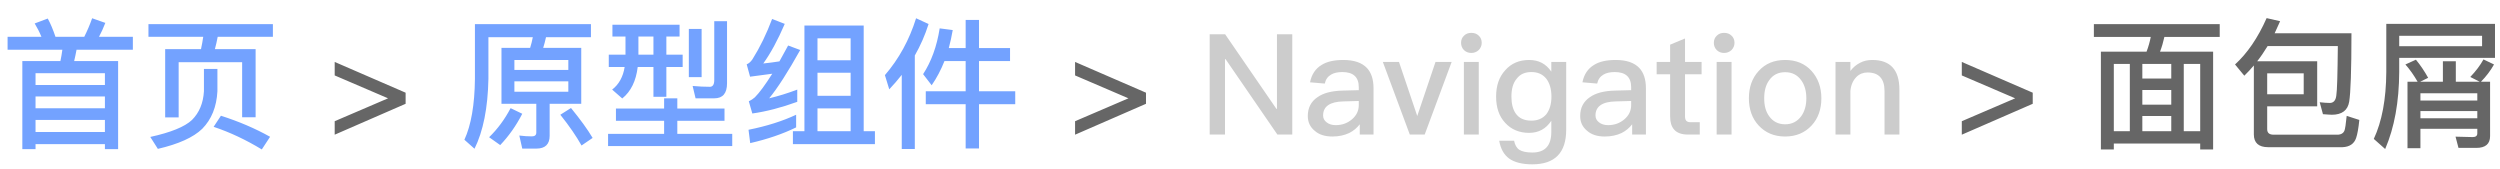
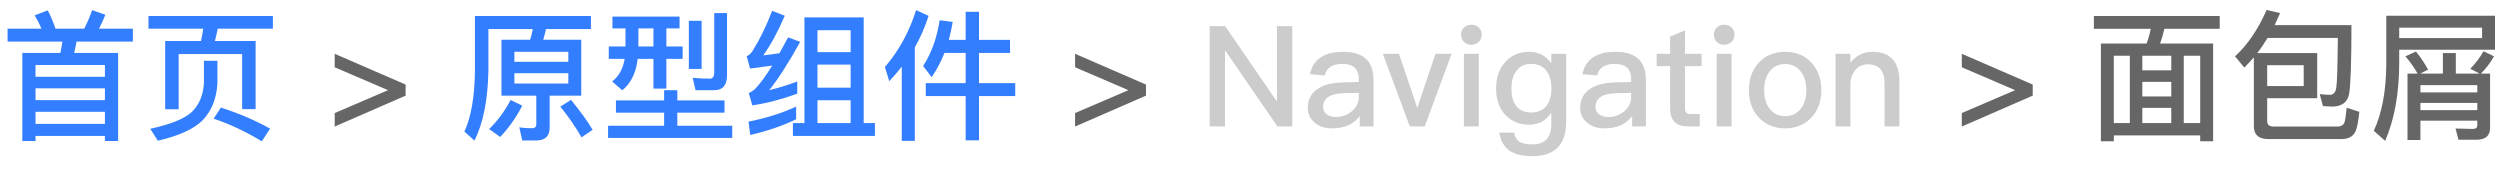
<svg xmlns="http://www.w3.org/2000/svg" width="178" height="12" viewBox="0 0 178 12" fill="none">
-   <path d="M8.41 4.35H5.28C5.34 4.09 5.4 3.82 5.45 3.54H9.46V2.62H7.05C7.21 2.32 7.36 1.99 7.5 1.63L6.56 1.3C6.4 1.76 6.21 2.2 6 2.62H3.95C3.78 2.12 3.6 1.68 3.4 1.32L2.47 1.67C2.65 1.97 2.81 2.28 2.95 2.62H0.54V3.54H4.44C4.4 3.82 4.36 4.09 4.3 4.35H1.59V10.62H2.53V10.26H7.47V10.62H8.41V4.35ZM2.53 9.4V8.54H7.47V9.4H2.53ZM2.53 7.71V6.87H7.47V7.71H2.53ZM2.53 6.05V5.21H7.47V6.05H2.53ZM18.2 3.5H15.3C15.38 3.22 15.44 2.92 15.5 2.62H19.43V1.72H10.57V2.62H14.47C14.43 2.92 14.37 3.21 14.31 3.5H11.76V8.36H12.72V4.43H17.24V8.35H18.2V3.5ZM15.73 8.24L15.21 9.03C16.38 9.42 17.52 9.96 18.64 10.64L19.23 9.74C18.18 9.15 17.01 8.65 15.73 8.24ZM14.52 4.91V6.5C14.47 7.34 14.19 8.02 13.67 8.54C13.15 9.03 12.16 9.43 10.7 9.75L11.24 10.6C12.7 10.26 13.76 9.79 14.4 9.17C15.06 8.5 15.42 7.61 15.48 6.5V4.91H14.52ZM35.705 3.41V7.39H38.185V9.44C38.185 9.62 38.075 9.71 37.865 9.71C37.585 9.71 37.285 9.69 36.975 9.65L37.185 10.58H38.195C38.815 10.58 39.135 10.27 39.135 9.67V7.39H41.385V3.41H38.675C38.755 3.17 38.815 2.91 38.875 2.65H42.075V1.72H33.815V5.62C33.795 7.46 33.545 8.91 33.065 9.95L33.785 10.59C34.405 9.34 34.735 7.68 34.775 5.62V2.65H37.935C37.885 2.91 37.825 3.16 37.745 3.41H35.705ZM40.465 6.53H36.625V5.79H40.465V6.53ZM36.625 4.98V4.27H40.465V4.98H36.625ZM36.355 7.7C35.935 8.5 35.425 9.19 34.825 9.77L35.615 10.33C36.215 9.7 36.745 8.96 37.185 8.1L36.355 7.7ZM40.655 7.69L39.895 8.17C40.535 8.97 41.035 9.7 41.405 10.36L42.195 9.82C41.835 9.21 41.315 8.5 40.655 7.69ZM43.605 1.76V2.6H44.535V3.89H43.345V4.77H44.475C44.365 5.47 44.065 6.01 43.585 6.38L44.305 7.01C44.925 6.51 45.285 5.76 45.405 4.77H46.525V6.89H47.445V4.77H48.605V3.89H47.445V2.6H48.385V1.76H43.605ZM45.455 2.6H46.525V3.89H45.455V2.6ZM49.045 2.06V5.49H49.955V2.06H49.045ZM43.855 7.73V8.6H47.285V9.53H43.295V10.4H52.135V9.53H48.225V8.6H51.585V7.73H48.225V7H47.285V7.73H43.855ZM50.865 7C51.465 7 51.765 6.64 51.765 5.93V1.51H50.855V5.71C50.855 6.02 50.745 6.18 50.545 6.18C50.155 6.18 49.745 6.16 49.315 6.12L49.525 7H50.865ZM56.685 8.17C55.725 8.62 54.595 8.98 53.295 9.24L53.415 10.19C54.635 9.91 55.725 9.54 56.685 9.07V8.17ZM54.975 1.35C54.575 2.41 54.115 3.36 53.575 4.22C53.455 4.4 53.315 4.52 53.165 4.58L53.405 5.46C53.945 5.39 54.465 5.32 54.985 5.25C54.485 6.04 54.075 6.6 53.745 6.93C53.625 7.04 53.485 7.13 53.315 7.21L53.565 8.08C54.565 7.94 55.635 7.66 56.765 7.25V6.38C56.085 6.64 55.425 6.84 54.765 7C55.365 6.27 56.105 5.12 56.975 3.56L56.115 3.24C55.895 3.64 55.695 4.01 55.495 4.37C55.115 4.43 54.725 4.48 54.345 4.52C54.865 3.8 55.375 2.86 55.875 1.7L54.975 1.35ZM61.495 1.82H57.275V9.34H56.455V10.26H62.295V9.34H61.495V1.82ZM58.205 9.34V7.72H60.565V9.34H58.205ZM58.205 6.82V5.18H60.565V6.82H58.205ZM58.205 4.29V2.73H60.565V4.29H58.205ZM65.225 1.3C64.745 2.84 64.005 4.19 63.005 5.35L63.315 6.36C63.625 6.03 63.925 5.69 64.205 5.33V10.61H65.135V3.95C65.535 3.25 65.865 2.5 66.115 1.71L65.225 1.3ZM66.905 2.02C66.705 3.3 66.305 4.39 65.725 5.28L66.335 6.07C66.695 5.55 66.995 4.98 67.245 4.35H68.755V6.5H65.915V7.42H68.755V10.57H69.705V7.42H72.285V6.5H69.705V4.35H71.915V3.42H69.705V1.42H68.755V3.42H67.555C67.665 3.02 67.755 2.59 67.835 2.14L66.905 2.02Z" fill="#73A2FF" />
-   <path d="M23.83 4.41V5.37L27.63 7L23.83 8.63V9.59L28.88 7.39V6.6L23.83 4.41ZM76.545 4.41V5.37L80.345 7L76.545 8.63V9.59L81.595 7.39V6.6L76.545 4.41ZM139.68 4.41V5.37L143.48 7L139.68 8.63V9.59L144.73 7.39V6.6L139.68 4.41ZM149.084 1.72V2.63H153.134C153.064 2.99 152.964 3.34 152.834 3.68H149.584V10.64H150.504V10.22H156.654V10.64H157.574V3.68H153.794C153.924 3.34 154.024 2.99 154.104 2.63H158.044V1.72H149.084ZM150.504 9.34V4.55H151.644V9.34H150.504ZM152.534 9.34V8.26H154.594V9.34H152.534ZM155.484 9.34V4.55H156.654V9.34H155.484ZM152.534 7.45V6.41H154.594V7.45H152.534ZM152.534 5.59V4.55H154.594V5.59H152.534ZM164.984 4.36H160.714C160.974 4.03 161.214 3.67 161.454 3.28H166.454C166.434 5.28 166.404 6.45 166.344 6.81C166.304 7.15 166.144 7.33 165.884 7.33C165.684 7.33 165.444 7.31 165.164 7.28L165.394 8.13C165.694 8.15 165.904 8.17 166.024 8.17C166.754 8.17 167.164 7.85 167.264 7.23C167.364 6.61 167.424 4.99 167.424 2.37H161.954C162.084 2.09 162.214 1.81 162.344 1.51L161.384 1.29C160.764 2.69 160.014 3.79 159.134 4.59L159.794 5.39C160.024 5.17 160.254 4.92 160.474 4.66V9.57C160.474 10.17 160.814 10.48 161.494 10.48H166.784C167.284 10.46 167.614 10.24 167.754 9.83C167.844 9.57 167.924 9.14 167.984 8.54L167.084 8.25C167.024 8.84 166.974 9.2 166.914 9.33C166.834 9.49 166.694 9.57 166.484 9.59H161.884C161.574 9.59 161.424 9.46 161.424 9.2V7.57H164.984V4.36ZM161.424 6.71V5.22H164.024V6.71H161.424ZM176.314 10.53C176.964 10.53 177.294 10.25 177.294 9.69V5.82H176.644C177.024 5.43 177.334 5.02 177.574 4.59L176.824 4.23C176.594 4.65 176.284 5.06 175.884 5.48L176.554 5.82H174.854V4.36H173.934V5.82H172.314L172.884 5.54C172.624 5.07 172.334 4.64 172.014 4.25L171.264 4.59C171.574 4.94 171.864 5.35 172.134 5.82H171.414V10.55H172.334V9.17H176.384V9.5C176.384 9.67 176.274 9.76 176.054 9.76L174.834 9.73L175.044 10.53H176.314ZM172.334 8.42V7.91H176.384V8.42H172.334ZM172.334 7.16V6.64H176.384V7.16H172.334ZM176.724 2.55V3.29H170.824V2.55H176.724ZM170.824 4.12H177.644V1.7H169.904V5.12C169.894 7.06 169.594 8.65 169.014 9.89L169.824 10.61C170.484 9.08 170.814 7.25 170.824 5.12V4.12Z" fill="#666666" />
-   <path d="M86.13 2.44V9.58H87.22V4.21H87.26L90.95 9.58H92.01V2.44H90.92V7.75H90.88L87.23 2.44H86.13ZM95.645 4.27C95.005 4.27 94.485 4.38 94.105 4.62C93.665 4.88 93.385 5.3 93.275 5.86L94.325 5.95C94.385 5.66 94.535 5.45 94.775 5.31C94.975 5.19 95.245 5.13 95.575 5.13C96.355 5.13 96.745 5.49 96.745 6.21V6.42L95.585 6.45C94.825 6.47 94.225 6.62 93.805 6.92C93.345 7.23 93.115 7.68 93.115 8.26C93.115 8.69 93.275 9.04 93.605 9.31C93.905 9.58 94.325 9.72 94.865 9.72C95.325 9.72 95.725 9.63 96.065 9.47C96.365 9.32 96.615 9.11 96.815 8.85V9.58H97.795V6.28C97.795 5.65 97.635 5.17 97.325 4.84C96.965 4.46 96.405 4.27 95.645 4.27ZM96.745 7.19V7.49C96.745 7.89 96.575 8.23 96.255 8.5C95.935 8.77 95.555 8.91 95.105 8.91C94.835 8.91 94.615 8.84 94.455 8.71C94.285 8.58 94.205 8.42 94.205 8.22C94.205 7.58 94.685 7.24 95.655 7.22L96.745 7.19ZM98.458 4.41L100.378 9.58H101.438L103.358 4.41H102.208L100.908 8.26L99.608 4.41H98.458ZM104.758 2.34C104.548 2.34 104.378 2.4 104.238 2.54C104.098 2.67 104.028 2.84 104.028 3.05C104.028 3.25 104.098 3.43 104.238 3.57C104.378 3.7 104.548 3.77 104.758 3.77C104.958 3.77 105.138 3.7 105.278 3.57C105.418 3.43 105.498 3.26 105.498 3.05C105.498 2.84 105.428 2.67 105.288 2.54C105.148 2.4 104.968 2.34 104.758 2.34ZM104.228 4.41V9.58H105.288V4.41H104.228ZM108.873 4.27C108.173 4.27 107.603 4.51 107.173 5C106.733 5.48 106.523 6.1 106.523 6.88C106.523 7.66 106.733 8.28 107.173 8.75C107.603 9.22 108.173 9.46 108.873 9.46C109.553 9.46 110.073 9.17 110.453 8.6V9.4C110.453 10.37 110.003 10.86 109.103 10.86C108.683 10.86 108.373 10.79 108.183 10.67C107.983 10.54 107.863 10.32 107.803 10.02H106.743C106.843 10.59 107.073 11.01 107.453 11.29C107.833 11.56 108.383 11.7 109.103 11.7C110.703 11.7 111.513 10.88 111.513 9.24V4.41H110.453V5.1C110.073 4.54 109.553 4.27 108.873 4.27ZM109.033 5.13C109.483 5.13 109.833 5.28 110.093 5.6C110.333 5.91 110.463 6.34 110.463 6.88C110.463 7.41 110.333 7.83 110.093 8.14C109.833 8.44 109.483 8.59 109.033 8.59C108.513 8.59 108.143 8.41 107.913 8.07C107.713 7.78 107.613 7.38 107.613 6.88C107.613 6.33 107.733 5.9 107.993 5.6C108.233 5.28 108.583 5.13 109.033 5.13ZM115.039 4.27C114.399 4.27 113.879 4.38 113.499 4.62C113.059 4.88 112.779 5.3 112.669 5.86L113.719 5.95C113.779 5.66 113.929 5.45 114.169 5.31C114.369 5.19 114.639 5.13 114.969 5.13C115.749 5.13 116.139 5.49 116.139 6.21V6.42L114.979 6.45C114.219 6.47 113.619 6.62 113.199 6.92C112.739 7.23 112.509 7.68 112.509 8.26C112.509 8.69 112.669 9.04 112.999 9.31C113.299 9.58 113.719 9.72 114.259 9.72C114.719 9.72 115.119 9.63 115.459 9.47C115.759 9.32 116.009 9.11 116.209 8.85V9.58H117.189V6.28C117.189 5.65 117.029 5.17 116.719 4.84C116.359 4.46 115.799 4.27 115.039 4.27ZM116.139 7.19V7.49C116.139 7.89 115.969 8.23 115.649 8.5C115.329 8.77 114.949 8.91 114.499 8.91C114.229 8.91 114.009 8.84 113.849 8.71C113.679 8.58 113.599 8.42 113.599 8.22C113.599 7.58 114.079 7.24 115.049 7.22L116.139 7.19ZM119.973 2.74L118.913 3.18V4.41H117.953V5.29H118.913V8.29C118.913 8.7 119.003 9.01 119.203 9.23C119.403 9.46 119.733 9.58 120.173 9.58H121.023V8.7H120.343C120.213 8.7 120.123 8.66 120.063 8.6C120.003 8.53 119.973 8.43 119.973 8.29V5.29H121.153V4.41H119.973V2.74ZM122.756 2.34C122.546 2.34 122.376 2.4 122.236 2.54C122.096 2.67 122.026 2.84 122.026 3.05C122.026 3.25 122.096 3.43 122.236 3.57C122.376 3.7 122.546 3.77 122.756 3.77C122.956 3.77 123.136 3.7 123.276 3.57C123.416 3.43 123.496 3.26 123.496 3.05C123.496 2.84 123.426 2.67 123.286 2.54C123.146 2.4 122.966 2.34 122.756 2.34ZM122.226 4.41V9.58H123.286V4.41H122.226ZM127.101 4.27C126.321 4.27 125.691 4.53 125.221 5.05C124.751 5.56 124.521 6.21 124.521 7C124.521 7.78 124.751 8.43 125.211 8.93C125.691 9.45 126.321 9.72 127.101 9.72C127.881 9.72 128.511 9.45 128.991 8.93C129.451 8.43 129.681 7.78 129.681 7C129.681 6.21 129.441 5.56 128.981 5.05C128.511 4.53 127.881 4.27 127.101 4.27ZM127.101 5.14C127.591 5.14 127.971 5.33 128.251 5.72C128.491 6.05 128.611 6.48 128.611 7C128.611 7.51 128.491 7.93 128.251 8.27C127.971 8.65 127.591 8.85 127.101 8.85C126.611 8.85 126.231 8.65 125.961 8.27C125.721 7.94 125.611 7.52 125.611 7C125.611 6.48 125.721 6.05 125.961 5.72C126.231 5.33 126.611 5.14 127.101 5.14ZM133.308 4.27C132.988 4.27 132.698 4.33 132.438 4.47C132.178 4.6 131.948 4.79 131.748 5.05V4.41H130.688V9.58H131.748V6.47C131.788 6.05 131.938 5.72 132.178 5.48C132.398 5.26 132.668 5.16 132.968 5.16C133.768 5.16 134.178 5.6 134.178 6.48V9.58H135.238V6.39C135.238 4.97 134.588 4.27 133.308 4.27Z" fill="#CCCCCC" />
+   <path d="M8.41 3.77H5.28C5.34 3.51 5.4 3.24 5.45 2.96H9.46V2.04H7.05C7.21 1.74 7.36 1.41 7.5 1.05L6.56 0.72C6.4 1.18 6.21 1.62 6 2.04H3.95C3.78 1.54 3.6 1.1 3.4 0.74L2.47 1.09C2.65 1.39 2.81 1.7 2.95 2.04H0.54V2.96H4.44C4.4 3.24 4.36 3.51 4.3 3.77H1.59V10.04H2.53V9.68H7.47V10.04H8.41V3.77ZM2.53 8.82V7.96H7.47V8.82H2.53ZM2.53 7.13V6.29H7.47V7.13H2.53ZM2.53 5.47V4.63H7.47V5.47H2.53ZM18.2 2.92H15.3C15.38 2.64 15.44 2.34 15.5 2.04H19.43V1.14H10.57V2.04H14.47C14.43 2.34 14.37 2.63 14.31 2.92H11.76V7.78H12.72V3.85H17.24V7.77H18.2V2.92ZM15.73 7.66L15.21 8.45C16.38 8.84 17.52 9.38 18.64 10.06L19.23 9.16C18.18 8.57 17.01 8.07 15.73 7.66ZM14.52 4.33V5.92C14.47 6.76 14.19 7.44 13.67 7.96C13.15 8.45 12.16 8.85 10.7 9.17L11.24 10.02C12.7 9.68 13.76 9.21 14.4 8.59C15.06 7.92 15.42 7.03 15.48 5.92V4.33H14.52ZM35.705 2.83V6.81H38.185V8.86C38.185 9.04 38.075 9.13 37.865 9.13C37.585 9.13 37.285 9.11 36.975 9.07L37.185 10H38.195C38.815 10 39.135 9.69 39.135 9.09V6.81H41.385V2.83H38.675C38.755 2.59 38.815 2.33 38.875 2.07H42.075V1.14H33.815V5.04C33.795 6.88 33.545 8.33 33.065 9.37L33.785 10.01C34.405 8.76 34.735 7.1 34.775 5.04V2.07H37.935C37.885 2.33 37.825 2.58 37.745 2.83H35.705ZM40.465 5.95H36.625V5.21H40.465V5.95ZM36.625 4.4V3.69H40.465V4.4H36.625ZM36.355 7.12C35.935 7.92 35.425 8.61 34.825 9.19L35.615 9.75C36.215 9.12 36.745 8.38 37.185 7.52L36.355 7.12ZM40.655 7.11L39.895 7.59C40.535 8.39 41.035 9.12 41.405 9.78L42.195 9.24C41.835 8.63 41.315 7.92 40.655 7.11ZM43.605 1.18V2.02H44.535V3.31H43.345V4.19H44.475C44.365 4.89 44.065 5.43 43.585 5.8L44.305 6.43C44.925 5.93 45.285 5.18 45.405 4.19H46.525V6.31H47.445V4.19H48.605V3.31H47.445V2.02H48.385V1.18H43.605ZM45.455 2.02H46.525V3.31H45.455V2.02ZM49.045 1.48V4.91H49.955V1.48H49.045ZM43.855 7.15V8.02H47.285V8.95H43.295V9.82H52.135V8.95H48.225V8.02H51.585V7.15H48.225V6.42H47.285V7.15H43.855ZM50.865 6.42C51.465 6.42 51.765 6.06 51.765 5.35V0.93H50.855V5.13C50.855 5.44 50.745 5.6 50.545 5.6C50.155 5.6 49.745 5.58 49.315 5.54L49.525 6.42H50.865ZM56.685 7.59C55.725 8.04 54.595 8.4 53.295 8.66L53.415 9.61C54.635 9.33 55.725 8.96 56.685 8.49V7.59ZM54.975 0.77C54.575 1.83 54.115 2.78 53.575 3.64C53.455 3.82 53.315 3.94 53.165 4L53.405 4.88C53.945 4.81 54.465 4.74 54.985 4.67C54.485 5.46 54.075 6.02 53.745 6.35C53.625 6.46 53.485 6.55 53.315 6.63L53.565 7.5C54.565 7.36 55.635 7.08 56.765 6.67V5.8C56.085 6.06 55.425 6.26 54.765 6.42C55.365 5.69 56.105 4.54 56.975 2.98L56.115 2.66C55.895 3.06 55.695 3.43 55.495 3.79C55.115 3.85 54.725 3.9 54.345 3.94C54.865 3.22 55.375 2.28 55.875 1.12L54.975 0.77ZM61.495 1.24H57.275V8.76H56.455V9.68H62.295V8.76H61.495V1.24ZM58.205 8.76V7.14H60.565V8.76H58.205ZM58.205 6.24V4.6H60.565V6.24H58.205ZM58.205 3.71V2.15H60.565V3.71H58.205ZM65.225 0.72C64.745 2.26 64.005 3.61 63.005 4.77L63.315 5.78C63.625 5.45 63.925 5.11 64.205 4.75V10.03H65.135V3.37C65.535 2.67 65.865 1.92 66.115 1.13L65.225 0.72ZM66.905 1.44C66.705 2.72 66.305 3.81 65.725 4.7L66.335 5.49C66.695 4.97 66.995 4.4 67.245 3.77H68.755V5.92H65.915V6.84H68.755V9.99H69.705V6.84H72.285V5.92H69.705V3.77H71.915V2.84H69.705V0.84H68.755V2.84H67.555C67.665 2.44 67.755 2.01 67.835 1.56L66.905 1.44Z" fill="#337EFF" />
+   <path d="M23.83 3.83V4.79L27.63 6.42L23.83 8.05V9.01L28.88 6.81V6.02L23.83 3.83ZM76.545 3.83V4.79L80.345 6.42L76.545 8.05V9.01L81.595 6.81V6.02L76.545 3.83ZM139.68 3.83V4.79L143.48 6.42L139.68 8.05V9.01L144.73 6.81V6.02L139.68 3.83ZM149.084 1.14V2.05H153.134C153.064 2.41 152.964 2.76 152.834 3.1H149.584V10.06H150.504V9.64H156.654V10.06H157.574V3.1H153.794C153.924 2.76 154.024 2.41 154.104 2.05H158.044V1.14H149.084ZM150.504 8.76V3.97H151.644V8.76H150.504ZM152.534 8.76V7.68H154.594V8.76H152.534ZM155.484 8.76V3.97H156.654V8.76H155.484ZM152.534 6.87V5.83H154.594V6.87H152.534ZM152.534 5.01V3.97H154.594V5.01H152.534ZM164.984 3.78H160.714C160.974 3.45 161.214 3.09 161.454 2.7H166.454C166.434 4.7 166.404 5.87 166.344 6.23C166.304 6.57 166.144 6.75 165.884 6.75C165.684 6.75 165.444 6.73 165.164 6.7L165.394 7.55C165.694 7.57 165.904 7.59 166.024 7.59C166.754 7.59 167.164 7.27 167.264 6.65C167.364 6.03 167.424 4.41 167.424 1.79H161.954C162.084 1.51 162.214 1.23 162.344 0.93L161.384 0.71C160.764 2.11 160.014 3.21 159.134 4.01L159.794 4.81C160.024 4.59 160.254 4.34 160.474 4.08V8.99C160.474 9.59 160.814 9.9 161.494 9.9H166.784C167.284 9.88 167.614 9.66 167.754 9.25C167.844 8.99 167.924 8.56 167.984 7.96L167.084 7.67C167.024 8.26 166.974 8.62 166.914 8.75C166.834 8.91 166.694 8.99 166.484 9.01H161.884C161.574 9.01 161.424 8.88 161.424 8.62V6.99H164.984V3.78ZM161.424 6.13V4.64H164.024V6.13H161.424ZM176.314 9.95C176.964 9.95 177.294 9.67 177.294 9.11V5.24H176.644C177.024 4.85 177.334 4.44 177.574 4.01L176.824 3.65C176.594 4.07 176.284 4.48 175.884 4.9L176.554 5.24H174.854V3.78H173.934V5.24H172.314L172.884 4.96C172.624 4.49 172.334 4.06 172.014 3.67L171.264 4.01C171.574 4.36 171.864 4.77 172.134 5.24H171.414V9.97H172.334V8.59H176.384V8.92C176.384 9.09 176.274 9.18 176.054 9.18L174.834 9.15L175.044 9.95H176.314ZM172.334 7.84V7.33H176.384V7.84H172.334ZM172.334 6.58V6.06H176.384V6.58H172.334ZM176.724 1.97V2.71H170.824V1.97H176.724ZM170.824 3.54H177.644V1.12H169.904V4.54C169.894 6.48 169.594 8.07 169.014 9.31L169.824 10.03C170.484 8.5 170.814 6.67 170.824 4.54V3.54Z" fill="#666666" />
+   <path d="M86.13 1.86V9H87.22V3.63H87.26L90.95 9H92.01V1.86H90.92V7.17H90.88L87.23 1.86H86.13ZM95.645 3.69C95.005 3.69 94.485 3.8 94.105 4.04C93.665 4.3 93.385 4.72 93.275 5.28L94.325 5.37C94.385 5.08 94.535 4.87 94.775 4.73C94.975 4.61 95.245 4.55 95.575 4.55C96.355 4.55 96.745 4.91 96.745 5.63V5.84L95.585 5.87C94.825 5.89 94.225 6.04 93.805 6.34C93.345 6.65 93.115 7.1 93.115 7.68C93.115 8.11 93.275 8.46 93.605 8.73C93.905 9 94.325 9.14 94.865 9.14C95.325 9.14 95.725 9.05 96.065 8.89C96.365 8.74 96.615 8.53 96.815 8.27V9H97.795V5.7C97.795 5.07 97.635 4.59 97.325 4.26C96.965 3.88 96.405 3.69 95.645 3.69ZM96.745 6.61V6.91C96.745 7.31 96.575 7.65 96.255 7.92C95.935 8.19 95.555 8.33 95.105 8.33C94.835 8.33 94.615 8.26 94.455 8.13C94.285 8 94.205 7.84 94.205 7.64C94.205 7 94.685 6.66 95.655 6.64L96.745 6.61ZM98.458 3.83L100.378 9H101.438L103.358 3.83H102.208L100.908 7.68L99.608 3.83H98.458ZM104.758 1.76C104.548 1.76 104.378 1.82 104.238 1.96C104.098 2.09 104.028 2.26 104.028 2.47C104.028 2.67 104.098 2.85 104.238 2.99C104.378 3.12 104.548 3.19 104.758 3.19C104.958 3.19 105.138 3.12 105.278 2.99C105.418 2.85 105.498 2.68 105.498 2.47C105.498 2.26 105.428 2.09 105.288 1.96C105.148 1.82 104.968 1.76 104.758 1.76ZM104.228 3.83V9H105.288V3.83H104.228ZM108.873 3.69C108.173 3.69 107.603 3.93 107.173 4.42C106.733 4.9 106.523 5.52 106.523 6.3C106.523 7.08 106.733 7.7 107.173 8.17C107.603 8.64 108.173 8.88 108.873 8.88C109.553 8.88 110.073 8.59 110.453 8.02V8.82C110.453 9.79 110.003 10.28 109.103 10.28C108.683 10.28 108.373 10.21 108.183 10.09C107.983 9.96 107.863 9.74 107.803 9.44H106.743C106.843 10.01 107.073 10.43 107.453 10.71C107.833 10.98 108.383 11.12 109.103 11.12C110.703 11.12 111.513 10.3 111.513 8.66V3.83H110.453V4.52C110.073 3.96 109.553 3.69 108.873 3.69ZM109.033 4.55C109.483 4.55 109.833 4.7 110.093 5.02C110.333 5.33 110.463 5.76 110.463 6.3C110.463 6.83 110.333 7.25 110.093 7.56C109.833 7.86 109.483 8.01 109.033 8.01C108.513 8.01 108.143 7.83 107.913 7.49C107.713 7.2 107.613 6.8 107.613 6.3C107.613 5.75 107.733 5.32 107.993 5.02C108.233 4.7 108.583 4.55 109.033 4.55ZM115.039 3.69C114.399 3.69 113.879 3.8 113.499 4.04C113.059 4.3 112.779 4.72 112.669 5.28L113.719 5.37C113.779 5.08 113.929 4.87 114.169 4.73C114.369 4.61 114.639 4.55 114.969 4.55C115.749 4.55 116.139 4.91 116.139 5.63V5.84L114.979 5.87C114.219 5.89 113.619 6.04 113.199 6.34C112.739 6.65 112.509 7.1 112.509 7.68C112.509 8.11 112.669 8.46 112.999 8.73C113.299 9 113.719 9.14 114.259 9.14C114.719 9.14 115.119 9.05 115.459 8.89C115.759 8.74 116.009 8.53 116.209 8.27V9H117.189V5.7C117.189 5.07 117.029 4.59 116.719 4.26C116.359 3.88 115.799 3.69 115.039 3.69ZM116.139 6.61V6.91C116.139 7.31 115.969 7.65 115.649 7.92C115.329 8.19 114.949 8.33 114.499 8.33C114.229 8.33 114.009 8.26 113.849 8.13C113.679 8 113.599 7.84 113.599 7.64C113.599 7 114.079 6.66 115.049 6.64L116.139 6.61ZM119.973 2.16L118.913 2.6V3.83H117.953V4.71H118.913V7.71C118.913 8.12 119.003 8.43 119.203 8.65C119.403 8.88 119.733 9 120.173 9H121.023V8.12H120.343C120.213 8.12 120.123 8.08 120.063 8.02C120.003 7.95 119.973 7.85 119.973 7.71V4.71H121.153V3.83H119.973V2.16ZM122.756 1.76C122.546 1.76 122.376 1.82 122.236 1.96C122.096 2.09 122.026 2.26 122.026 2.47C122.026 2.67 122.096 2.85 122.236 2.99C122.376 3.12 122.546 3.19 122.756 3.19C122.956 3.19 123.136 3.12 123.276 2.99C123.416 2.85 123.496 2.68 123.496 2.47C123.496 2.26 123.426 2.09 123.286 1.96C123.146 1.82 122.966 1.76 122.756 1.76ZM122.226 3.83V9H123.286V3.83H122.226ZM127.101 3.69C126.321 3.69 125.691 3.95 125.221 4.47C124.751 4.98 124.521 5.63 124.521 6.42C124.521 7.2 124.751 7.85 125.211 8.35C125.691 8.87 126.321 9.14 127.101 9.14C127.881 9.14 128.511 8.87 128.991 8.35C129.451 7.85 129.681 7.2 129.681 6.42C129.681 5.63 129.441 4.98 128.981 4.47C128.511 3.95 127.881 3.69 127.101 3.69ZM127.101 4.56C127.591 4.56 127.971 4.75 128.251 5.14C128.491 5.47 128.611 5.9 128.611 6.42C128.611 6.93 128.491 7.35 128.251 7.69C127.971 8.07 127.591 8.27 127.101 8.27C126.611 8.27 126.231 8.07 125.961 7.69C125.721 7.36 125.611 6.94 125.611 6.42C125.611 5.9 125.721 5.47 125.961 5.14C126.231 4.75 126.611 4.56 127.101 4.56ZM133.308 3.69C132.988 3.69 132.698 3.75 132.438 3.89C132.178 4.02 131.948 4.21 131.748 4.47V3.83H130.688V9H131.748V5.89C131.788 5.47 131.938 5.14 132.178 4.9C132.398 4.68 132.668 4.58 132.968 4.58C133.768 4.58 134.178 5.02 134.178 5.9V9H135.238V5.81C135.238 4.39 134.588 3.69 133.308 3.69Z" fill="#CCCCCC" />
</svg>
